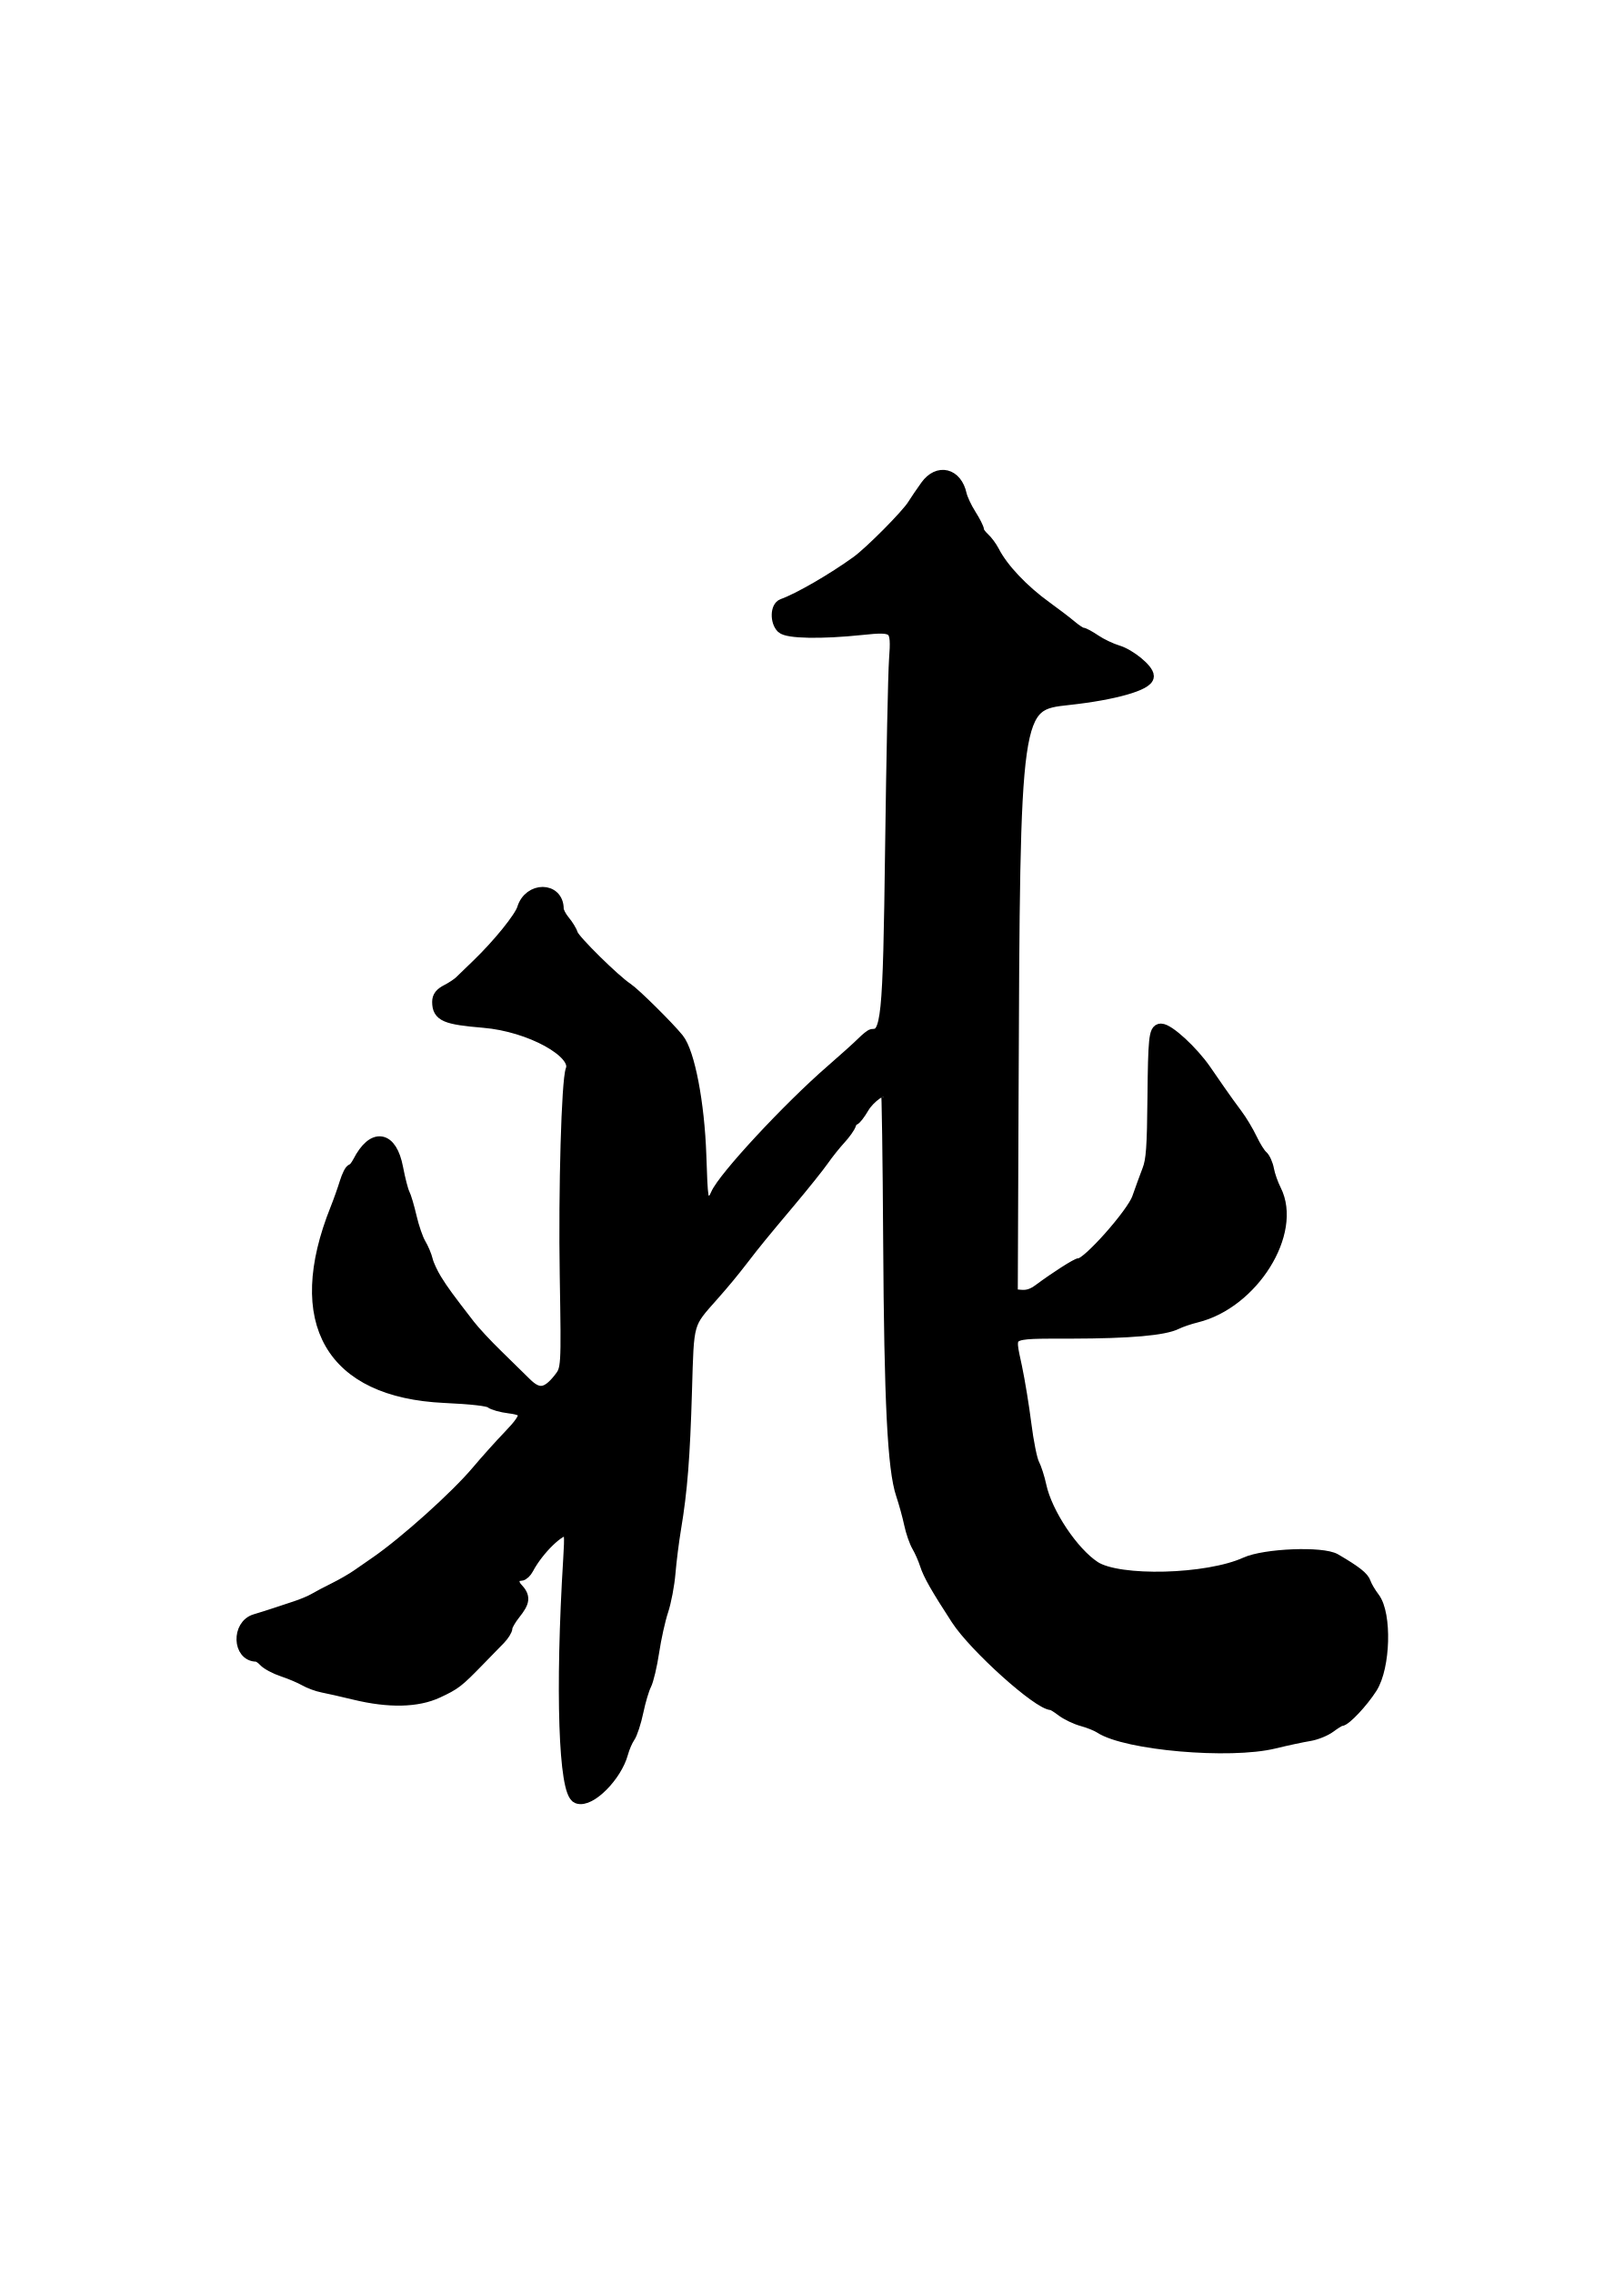
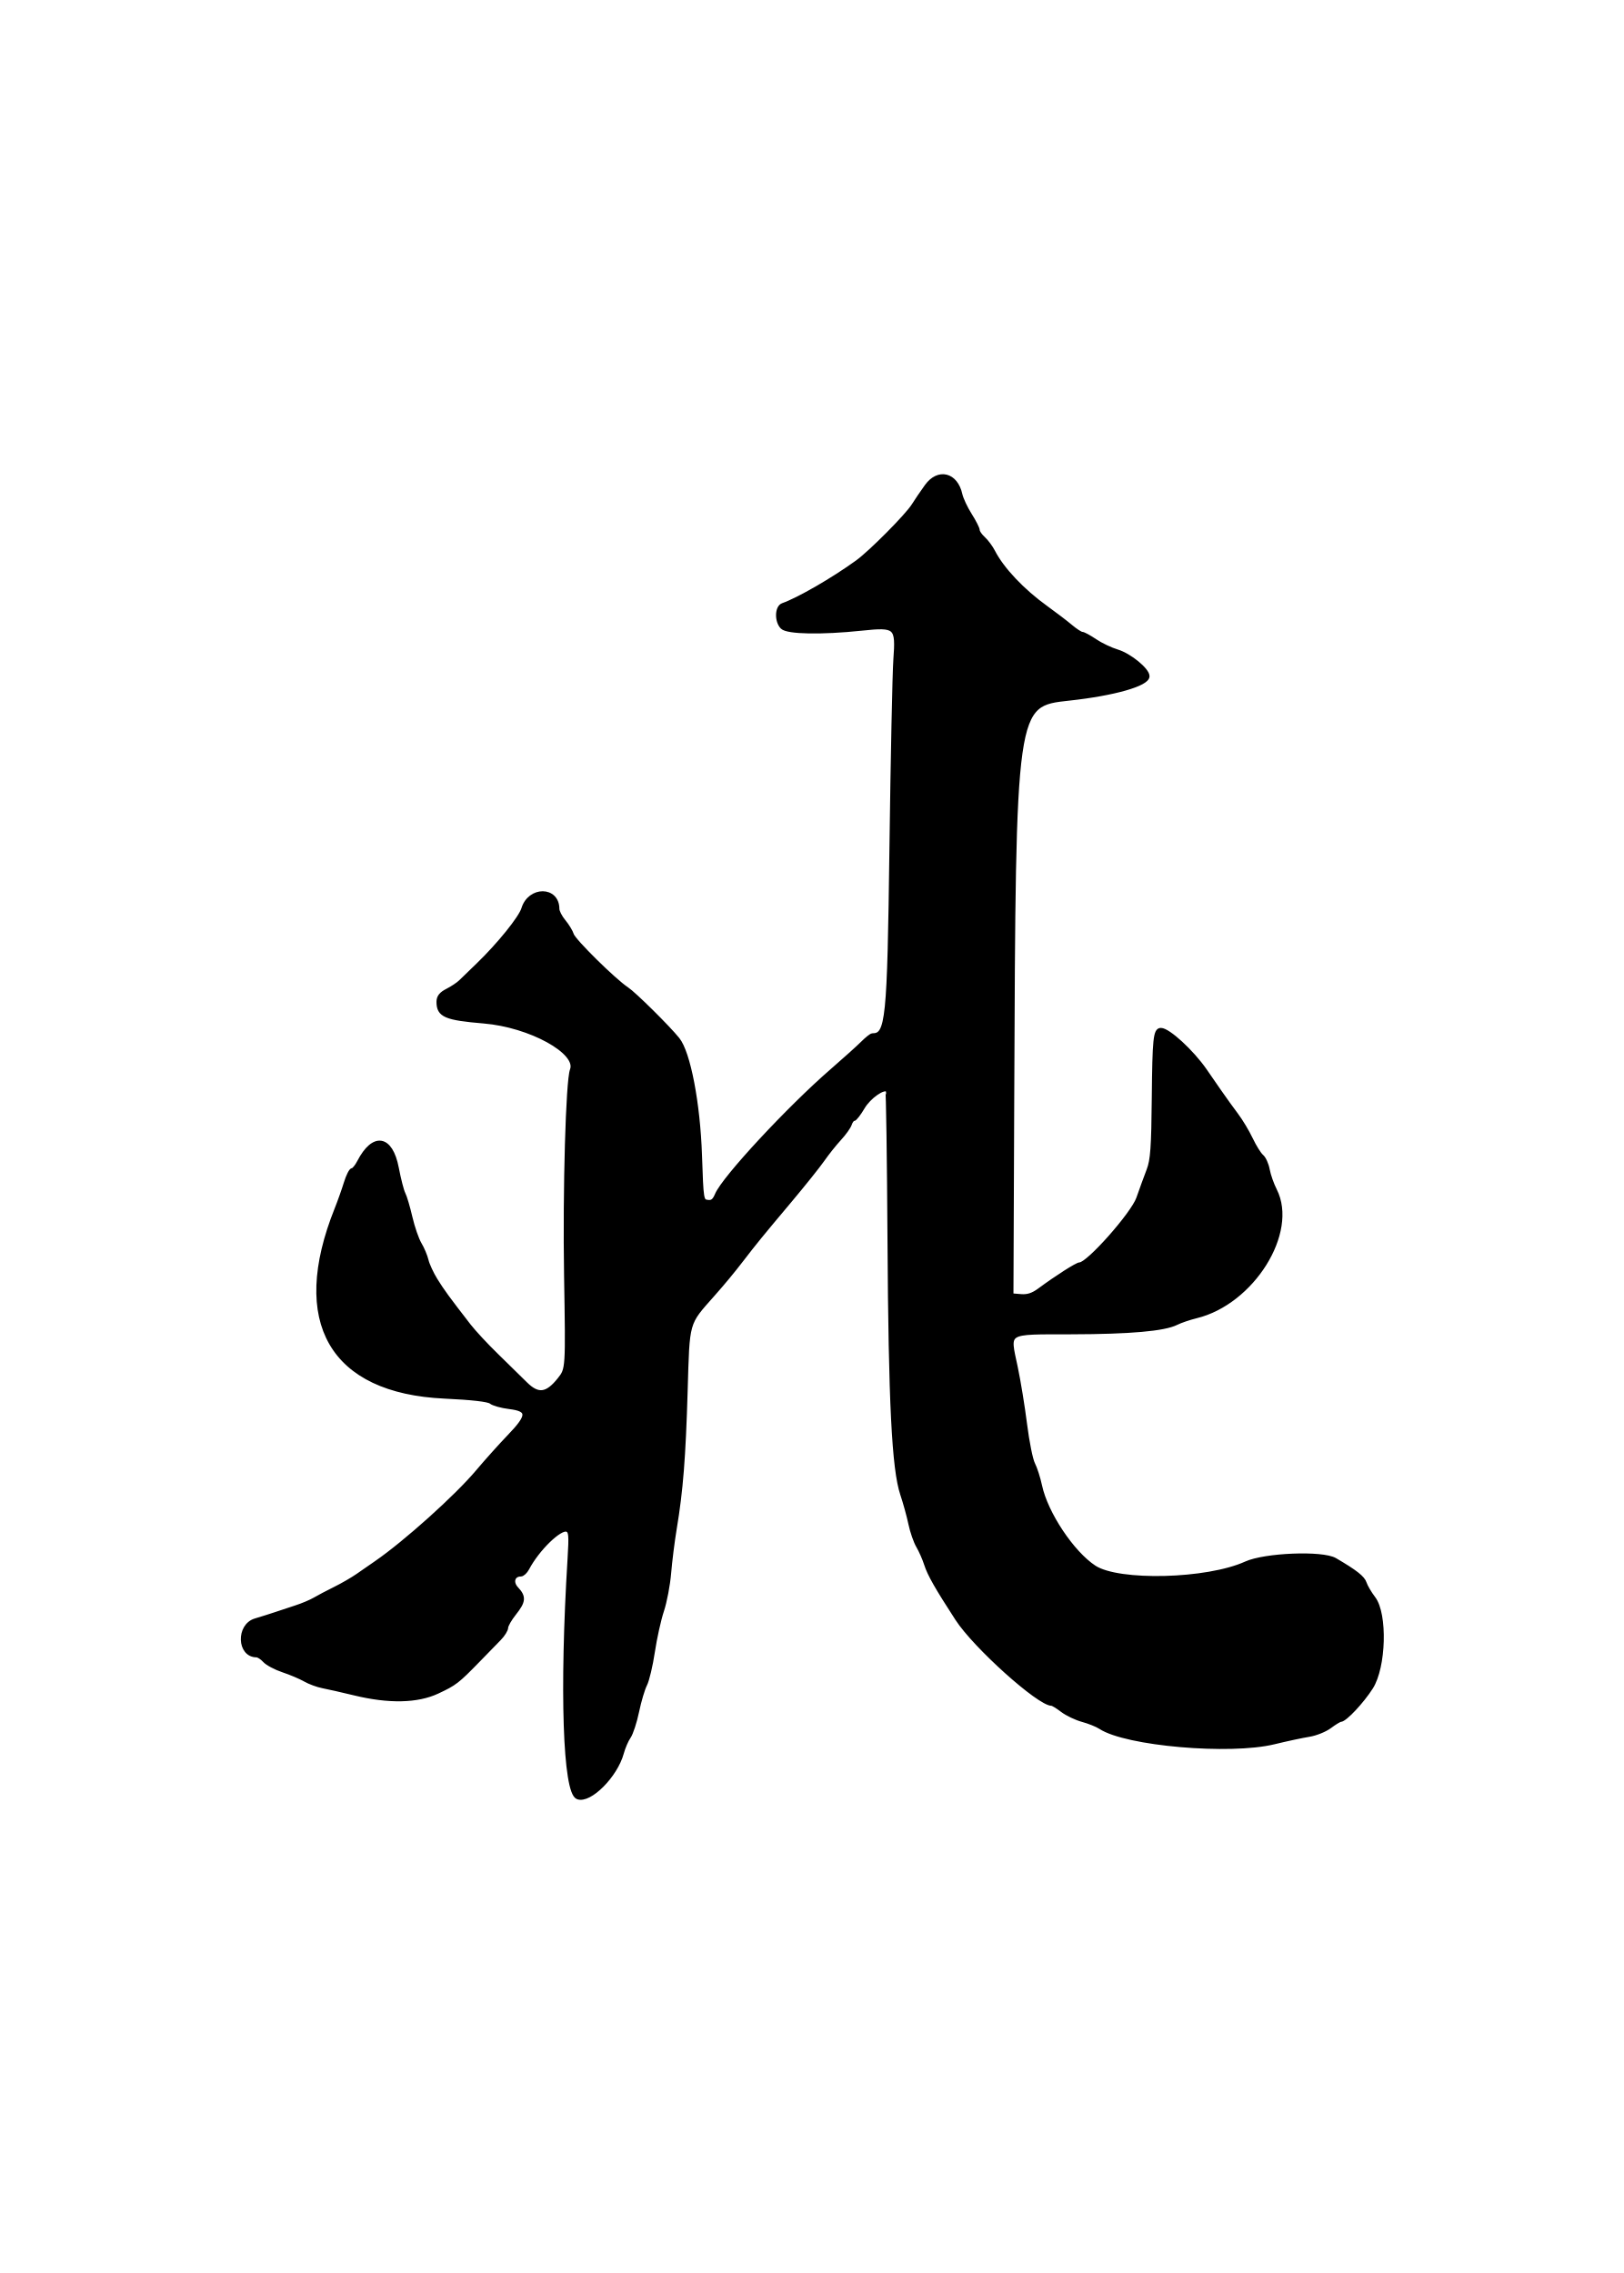
<svg xmlns="http://www.w3.org/2000/svg" width="300" height="420" fill="none" aria-labelledby="title desc" role="img" viewBox="0 0 300 420">
-   <path fill="#000" fill-rule="evenodd" stroke="#000" stroke-linecap="round" stroke-linejoin="round" stroke-width="4.821" d="M396.121 179.171c-1.714 2.381-3.905 5.604-4.869 7.162-2.307 3.731-15.875 17.405-20.839 21.002-9.031 6.544-21.792 13.918-27.663 15.986-2.23.785-2.344 5.942-.179 8.108 1.875 1.875 14.49 2.109 29.341.545 12.952-1.364 13.534-.833 12.63 11.522-.362 4.952-1.017 36.477-1.455 70.055-.835 64.088-1.383 69.449-7.101 69.449-.412 0-2.04 1.291-3.617 2.869-1.578 1.577-6.698 6.19-11.379 10.25-16.032 13.906-40.086 39.825-42.675 45.984-.974 2.316-1.819 2.964-3.547 2.719-2.229-.317-2.278-.611-2.842-17.322-.653-19.324-4.251-38.083-8.258-43.05-3.607-4.473-16.151-16.881-18.858-18.655-4.642-3.041-19.706-17.891-20.4-20.109-.376-1.202-1.747-3.458-3.047-5.013-1.3-1.554-2.363-3.642-2.363-4.639 0-7.645-10.199-7.673-12.513-.034-1.029 3.399-9.026 13.306-16.816 20.834-2.656 2.566-5.581 5.396-6.5 6.289-.919.893-3.134 2.367-4.921 3.276-2.346 1.192-3.25 2.341-3.25 4.127 0 4.935 2.571 6.043 16.789 7.232 17.215 1.44 35.285 11.394 32.738 18.033-1.558 4.06-2.711 44.452-2.181 76.37.577 34.661.577 34.661-2.465 38.5-4.645 5.861-8.007 6.29-12.707 1.62-2.092-2.079-6.925-6.818-10.739-10.531-3.814-3.712-8.415-8.662-10.224-11-7.955-10.28-9.867-12.898-12.381-16.955-1.468-2.37-2.989-5.656-3.378-7.302-.39-1.646-1.539-4.377-2.555-6.069-1.015-1.692-2.561-6.164-3.436-9.938-.876-3.774-2.037-7.694-2.582-8.712-.544-1.017-1.653-5.317-2.464-9.556-2.214-11.568-8.556-12.581-13.913-2.222-.854 1.652-1.974 3.004-2.489 3.004-.515 0-1.594 2.138-2.398 4.75-.805 2.613-2.364 7-3.465 9.75-16.743 41.816-1.931 67.53 40.02 69.478 10.165.472 16.313 1.178 17.284 1.984.83.689 3.88 1.541 6.777 1.895 7.536.92 7.55 3.161.073 10.919-3.192 3.312-8.504 9.23-11.804 13.152-7.857 9.339-26.805 26.359-37.688 33.853-1.822 1.254-4.887 3.379-6.812 4.722-1.925 1.344-5.75 3.553-8.5 4.911-2.75 1.357-6.125 3.136-7.5 3.952-1.375.816-4.525 2.141-7 2.944-2.475.803-5.85 1.92-7.5 2.482-1.65.563-5.025 1.627-7.5 2.366-6.383 1.904-6.028 12.842.418 12.842.699 0 2.07.881 3.045 1.959.975 1.077 4.051 2.715 6.835 3.64 2.785.925 6.445 2.475 8.133 3.445 1.688.969 4.644 2.061 6.569 2.426 1.925.365 7.269 1.576 11.875 2.693 12.67 3.07 23.144 2.853 30.625-.633 6.497-3.028 7.4-3.725 15.181-11.712 2.85-2.925 6.337-6.504 7.75-7.953 1.413-1.449 2.569-3.3 2.569-4.112 0-.813 1.35-3.177 3-5.253 3.565-4.485 3.716-6.109.853-9.156-2.225-2.369-1.33-5.344 1.609-5.344.669 0 1.749-1.013 2.399-2.25 3.774-7.186 12.173-15.335 14.774-14.336 1.419.544 1.549 1.952 1.001 10.856-3.008 48.839-1.739 86.602 2.97 88.409 4.392 1.686 14.055-8.009 16.314-16.368.567-2.096 1.74-4.821 2.608-6.055.867-1.234 2.246-5.454 3.064-9.377.818-3.922 2.155-8.423 2.972-10.002.816-1.579 2.112-7.053 2.879-12.166.768-5.112 2.291-11.976 3.384-15.253 1.094-3.277 2.287-9.558 2.65-13.958.364-4.4 1.299-11.825 2.079-16.5 2.357-14.132 3.322-26.345 4.052-51.282.762-25.999.358-24.572 10.038-35.503 4.057-4.581 7.485-8.724 10.936-13.215 4.857-6.321 7.049-9.007 17.611-21.578 5.119-6.093 10.657-13.017 12.307-15.388 1.65-2.37 4.45-5.879 6.222-7.797 1.772-1.918 3.49-4.33 3.818-5.362.327-1.031.972-1.875 1.432-1.875.461 0 1.989-1.963 3.395-4.363 2.302-3.928 7.821-7.782 9.188-6.415.27.27.636 25.418.812 55.884.349 60.025 1.592 84.809 4.725 94.143 1.061 3.163 2.423 8.113 3.028 11 .604 2.888 1.895 6.601 2.868 8.251.973 1.65 2.311 4.695 2.974 6.767 1.193 3.731 3.981 8.627 11.521 20.233 6.641 10.222 30.322 31.5 35.057 31.5.424 0 2.195 1.086 3.934 2.413 1.74 1.327 5.117 2.938 7.504 3.581 2.388.643 5.382 1.851 6.654 2.685 9.541 6.251 47.971 9.595 64.368 5.601 4.675-1.139 10.525-2.391 13-2.783 2.475-.391 5.932-1.788 7.683-3.104 1.751-1.316 3.551-2.405 4-2.42 1.647-.055 7.911-6.725 11.293-12.026 4.833-7.575 5.378-27.163.918-33.023-1.433-1.883-2.916-4.404-3.294-5.601-.642-2.03-3.391-4.191-10.995-8.64-4.672-2.734-25.997-1.88-33.028 1.322-14.321 6.521-47.256 7.367-56.294 1.445-8.204-5.376-17.952-20.015-20.149-30.262-.624-2.908-1.798-6.571-2.609-8.14-.811-1.569-2.143-8.184-2.96-14.7-.817-6.516-2.381-16.083-3.475-21.259-2.903-13.739-4.209-12.919 20.652-12.978 21.908-.053 34.465-1.16 39.011-3.441 1.511-.758 4.828-1.886 7.371-2.507 20.781-5.072 37.067-31.119 29.177-46.663-1.117-2.2-2.328-5.642-2.692-7.65-.364-2.007-1.372-4.239-2.241-4.959-.868-.721-2.656-3.579-3.973-6.351-1.317-2.772-3.756-6.84-5.42-9.04-1.665-2.2-4.579-6.25-6.477-9-1.898-2.75-4.23-6.125-5.183-7.5-4.807-6.935-13.571-15-16.3-15-2.018 0-2.363 3.347-2.569 24.928-.177 18.616-.518 23.361-1.943 27.072-.951 2.475-2.674 7.2-3.83 10.5-2.031 5.8-18.612 24.5-21.723 24.5-1.016 0-8.643 4.866-14.922 9.521-2.505 1.857-4.453 2.491-7 2.276l-3.528-.297.292-72.5c.594-147.19.542-146.822 21.152-149.065 16.639-1.81 29.056-5.342 29.056-8.265 0-2.33-6.637-7.756-11.146-9.114-2.443-.735-6.172-2.511-8.287-3.946-2.115-1.436-4.286-2.61-4.825-2.61-.538 0-2.445-1.237-4.239-2.75-1.793-1.512-5.903-4.65-9.132-6.972-8.735-6.283-16.32-14.312-19.63-20.78-.845-1.652-2.482-3.859-3.639-4.905-1.156-1.047-2.102-2.42-2.102-3.052 0-.632-1.301-3.2-2.89-5.707-1.59-2.506-3.19-5.923-3.557-7.592-1.641-7.474-8.111-9.072-12.432-3.071" transform="matrix(0.4978723 0 0 0.4978723 -25.99787 0.6446808)" />
+   <path fill="#000" fill-rule="evenodd" stroke="#000" stroke-linecap="round" stroke-linejoin="round" stroke-width="1.607" d="M396.121 179.171c-1.714 2.381-3.905 5.604-4.869 7.162-2.307 3.731-15.875 17.405-20.839 21.002-9.031 6.544-21.792 13.918-27.663 15.986-2.23.785-2.344 5.942-.179 8.108 1.875 1.875 14.49 2.109 29.341.545 12.952-1.364 13.534-.833 12.63 11.522-.362 4.952-1.017 36.477-1.455 70.055-.835 64.088-1.383 69.449-7.101 69.449-.412 0-2.04 1.291-3.617 2.869-1.578 1.577-6.698 6.19-11.379 10.25-16.032 13.906-40.086 39.825-42.675 45.984-.974 2.316-1.819 2.964-3.547 2.719-2.229-.317-2.278-.611-2.842-17.322-.653-19.324-4.251-38.083-8.258-43.05-3.607-4.473-16.151-16.881-18.858-18.655-4.642-3.041-19.706-17.891-20.4-20.109-.376-1.202-1.747-3.458-3.047-5.013-1.3-1.554-2.363-3.642-2.363-4.639 0-7.645-10.199-7.673-12.513-.034-1.029 3.399-9.026 13.306-16.816 20.834-2.656 2.566-5.581 5.396-6.5 6.289-.919.893-3.134 2.367-4.921 3.276-2.346 1.192-3.25 2.341-3.25 4.127 0 4.935 2.571 6.043 16.789 7.232 17.215 1.44 35.285 11.394 32.738 18.033-1.558 4.06-2.711 44.452-2.181 76.37.577 34.661.577 34.661-2.465 38.5-4.645 5.861-8.007 6.29-12.707 1.62-2.092-2.079-6.925-6.818-10.739-10.531-3.814-3.712-8.415-8.662-10.224-11-7.955-10.28-9.867-12.898-12.381-16.955-1.468-2.37-2.989-5.656-3.378-7.302-.39-1.646-1.539-4.377-2.555-6.069-1.015-1.692-2.561-6.164-3.436-9.938-.876-3.774-2.037-7.694-2.582-8.712-.544-1.017-1.653-5.317-2.464-9.556-2.214-11.568-8.556-12.581-13.913-2.222-.854 1.652-1.974 3.004-2.489 3.004-.515 0-1.594 2.138-2.398 4.75-.805 2.613-2.364 7-3.465 9.75-16.743 41.816-1.931 67.53 40.02 69.478 10.165.472 16.313 1.178 17.284 1.984.83.689 3.88 1.541 6.777 1.895 7.536.92 7.55 3.161.073 10.919-3.192 3.312-8.504 9.23-11.804 13.152-7.857 9.339-26.805 26.359-37.688 33.853-1.822 1.254-4.887 3.379-6.812 4.722-1.925 1.344-5.75 3.553-8.5 4.911-2.75 1.357-6.125 3.136-7.5 3.952-1.375.816-4.525 2.141-7 2.944-2.475.803-5.85 1.92-7.5 2.482-1.65.563-5.025 1.627-7.5 2.366-6.383 1.904-6.028 12.842.418 12.842.699 0 2.07.881 3.045 1.959.975 1.077 4.051 2.715 6.835 3.64 2.785.925 6.445 2.475 8.133 3.445 1.688.969 4.644 2.061 6.569 2.426 1.925.365 7.269 1.576 11.875 2.693 12.67 3.07 23.144 2.853 30.625-.633 6.497-3.028 7.4-3.725 15.181-11.712 2.85-2.925 6.337-6.504 7.75-7.953 1.413-1.449 2.569-3.3 2.569-4.112 0-.813 1.35-3.177 3-5.253 3.565-4.485 3.716-6.109.853-9.156-2.225-2.369-1.33-5.344 1.609-5.344.669 0 1.749-1.013 2.399-2.25 3.774-7.186 12.173-15.335 14.774-14.336 1.419.544 1.549 1.952 1.001 10.856-3.008 48.839-1.739 86.602 2.97 88.409 4.392 1.686 14.055-8.009 16.314-16.368.567-2.096 1.74-4.821 2.608-6.055.867-1.234 2.246-5.454 3.064-9.377.818-3.922 2.155-8.423 2.972-10.002.816-1.579 2.112-7.053 2.879-12.166.768-5.112 2.291-11.976 3.384-15.253 1.094-3.277 2.287-9.558 2.65-13.958.364-4.4 1.299-11.825 2.079-16.5 2.357-14.132 3.322-26.345 4.052-51.282.762-25.999.358-24.572 10.038-35.503 4.057-4.581 7.485-8.724 10.936-13.215 4.857-6.321 7.049-9.007 17.611-21.578 5.119-6.093 10.657-13.017 12.307-15.388 1.65-2.37 4.45-5.879 6.222-7.797 1.772-1.918 3.49-4.33 3.818-5.362.327-1.031.972-1.875 1.432-1.875.461 0 1.989-1.963 3.395-4.363 2.302-3.928 7.821-7.782 9.188-6.415.27.27.636 25.418.812 55.884.349 60.025 1.592 84.809 4.725 94.143 1.061 3.163 2.423 8.113 3.028 11 .604 2.888 1.895 6.601 2.868 8.251.973 1.65 2.311 4.695 2.974 6.767 1.193 3.731 3.981 8.627 11.521 20.233 6.641 10.222 30.322 31.5 35.057 31.5.424 0 2.195 1.086 3.934 2.413 1.74 1.327 5.117 2.938 7.504 3.581 2.388.643 5.382 1.851 6.654 2.685 9.541 6.251 47.971 9.595 64.368 5.601 4.675-1.139 10.525-2.391 13-2.783 2.475-.391 5.932-1.788 7.683-3.104 1.751-1.316 3.551-2.405 4-2.42 1.647-.055 7.911-6.725 11.293-12.026 4.833-7.575 5.378-27.163.918-33.023-1.433-1.883-2.916-4.404-3.294-5.601-.642-2.03-3.391-4.191-10.995-8.64-4.672-2.734-25.997-1.88-33.028 1.322-14.321 6.521-47.256 7.367-56.294 1.445-8.204-5.376-17.952-20.015-20.149-30.262-.624-2.908-1.798-6.571-2.609-8.14-.811-1.569-2.143-8.184-2.96-14.7-.817-6.516-2.381-16.083-3.475-21.259-2.903-13.739-4.209-12.919 20.652-12.978 21.908-.053 34.465-1.16 39.011-3.441 1.511-.758 4.828-1.886 7.371-2.507 20.781-5.072 37.067-31.119 29.177-46.663-1.117-2.2-2.328-5.642-2.692-7.65-.364-2.007-1.372-4.239-2.241-4.959-.868-.721-2.656-3.579-3.973-6.351-1.317-2.772-3.756-6.84-5.42-9.04-1.665-2.2-4.579-6.25-6.477-9-1.898-2.75-4.23-6.125-5.183-7.5-4.807-6.935-13.571-15-16.3-15-2.018 0-2.363 3.347-2.569 24.928-.177 18.616-.518 23.361-1.943 27.072-.951 2.475-2.674 7.2-3.83 10.5-2.031 5.8-18.612 24.5-21.723 24.5-1.016 0-8.643 4.866-14.922 9.521-2.505 1.857-4.453 2.491-7 2.276l-3.528-.297.292-72.5c.594-147.19.542-146.822 21.152-149.065 16.639-1.81 29.056-5.342 29.056-8.265 0-2.33-6.637-7.756-11.146-9.114-2.443-.735-6.172-2.511-8.287-3.946-2.115-1.436-4.286-2.61-4.825-2.61-.538 0-2.445-1.237-4.239-2.75-1.793-1.512-5.903-4.65-9.132-6.972-8.735-6.283-16.32-14.312-19.63-20.78-.845-1.652-2.482-3.859-3.639-4.905-1.156-1.047-2.102-2.42-2.102-3.052 0-.632-1.301-3.2-2.89-5.707-1.59-2.506-3.19-5.923-3.557-7.592-1.641-7.474-8.111-9.072-12.432-3.071" transform="matrix(0.4978723 0 0 0.4978723 -25.99787 0.6446808)" />
</svg>
